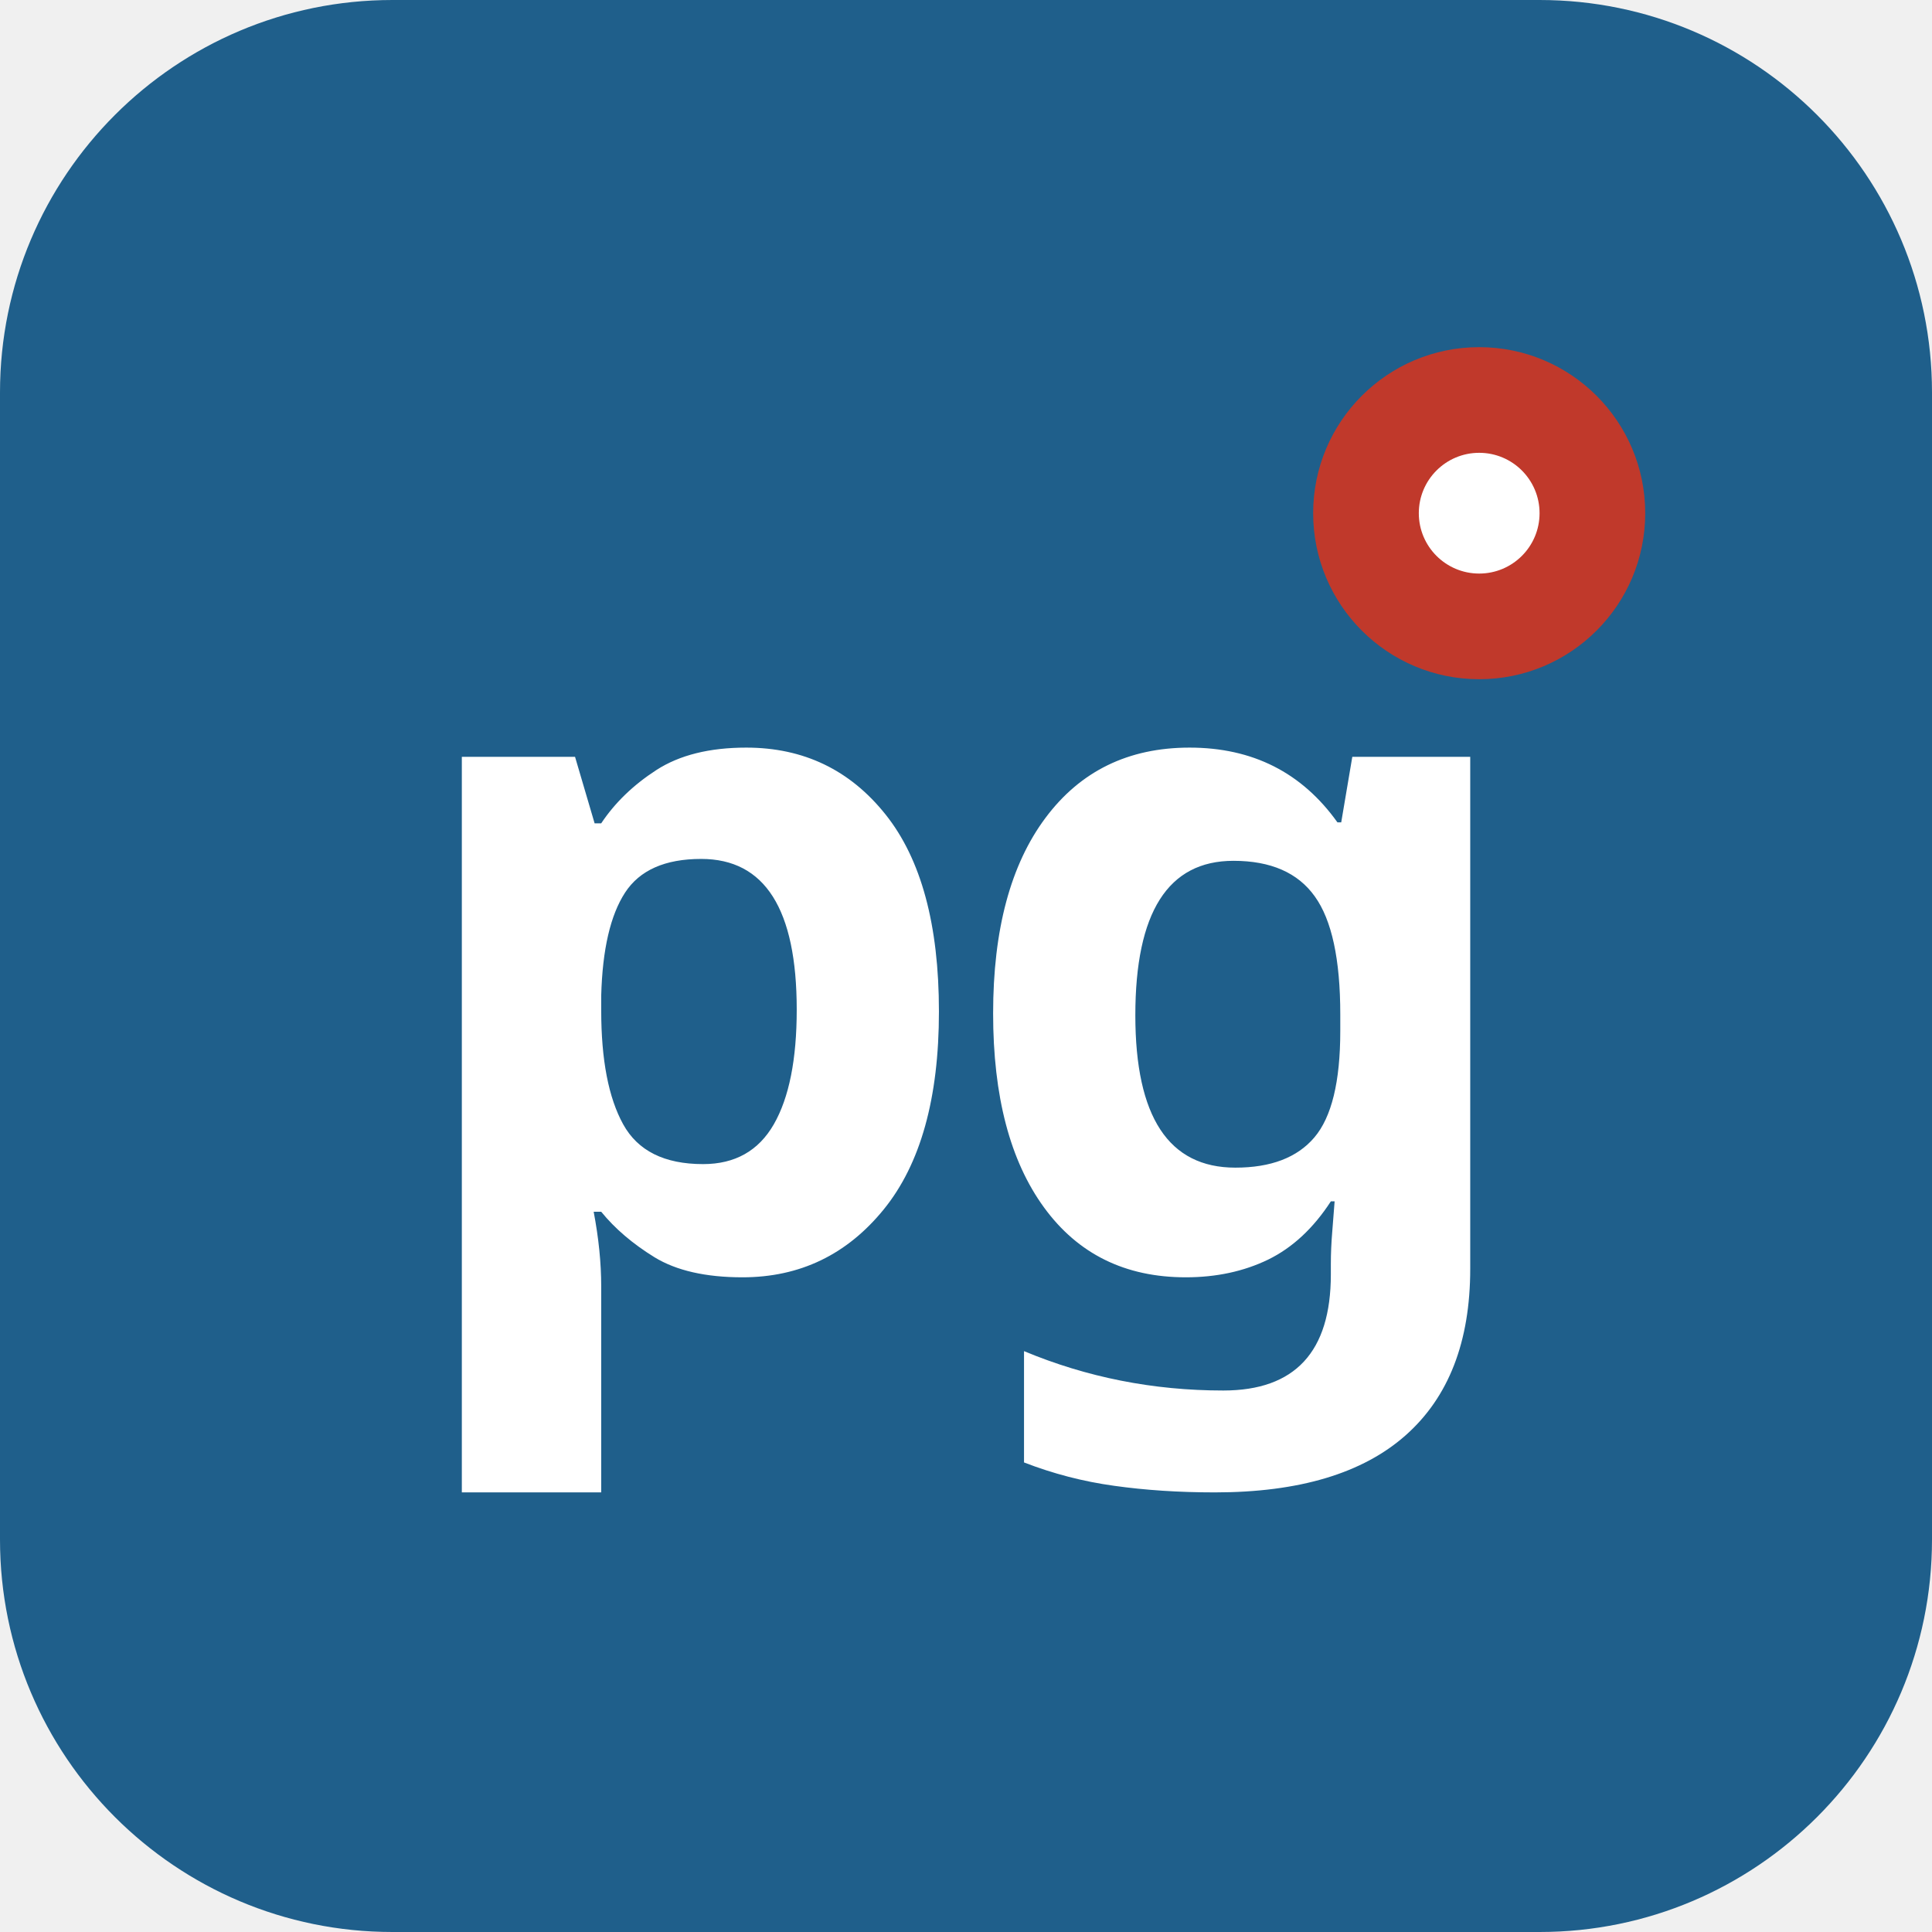
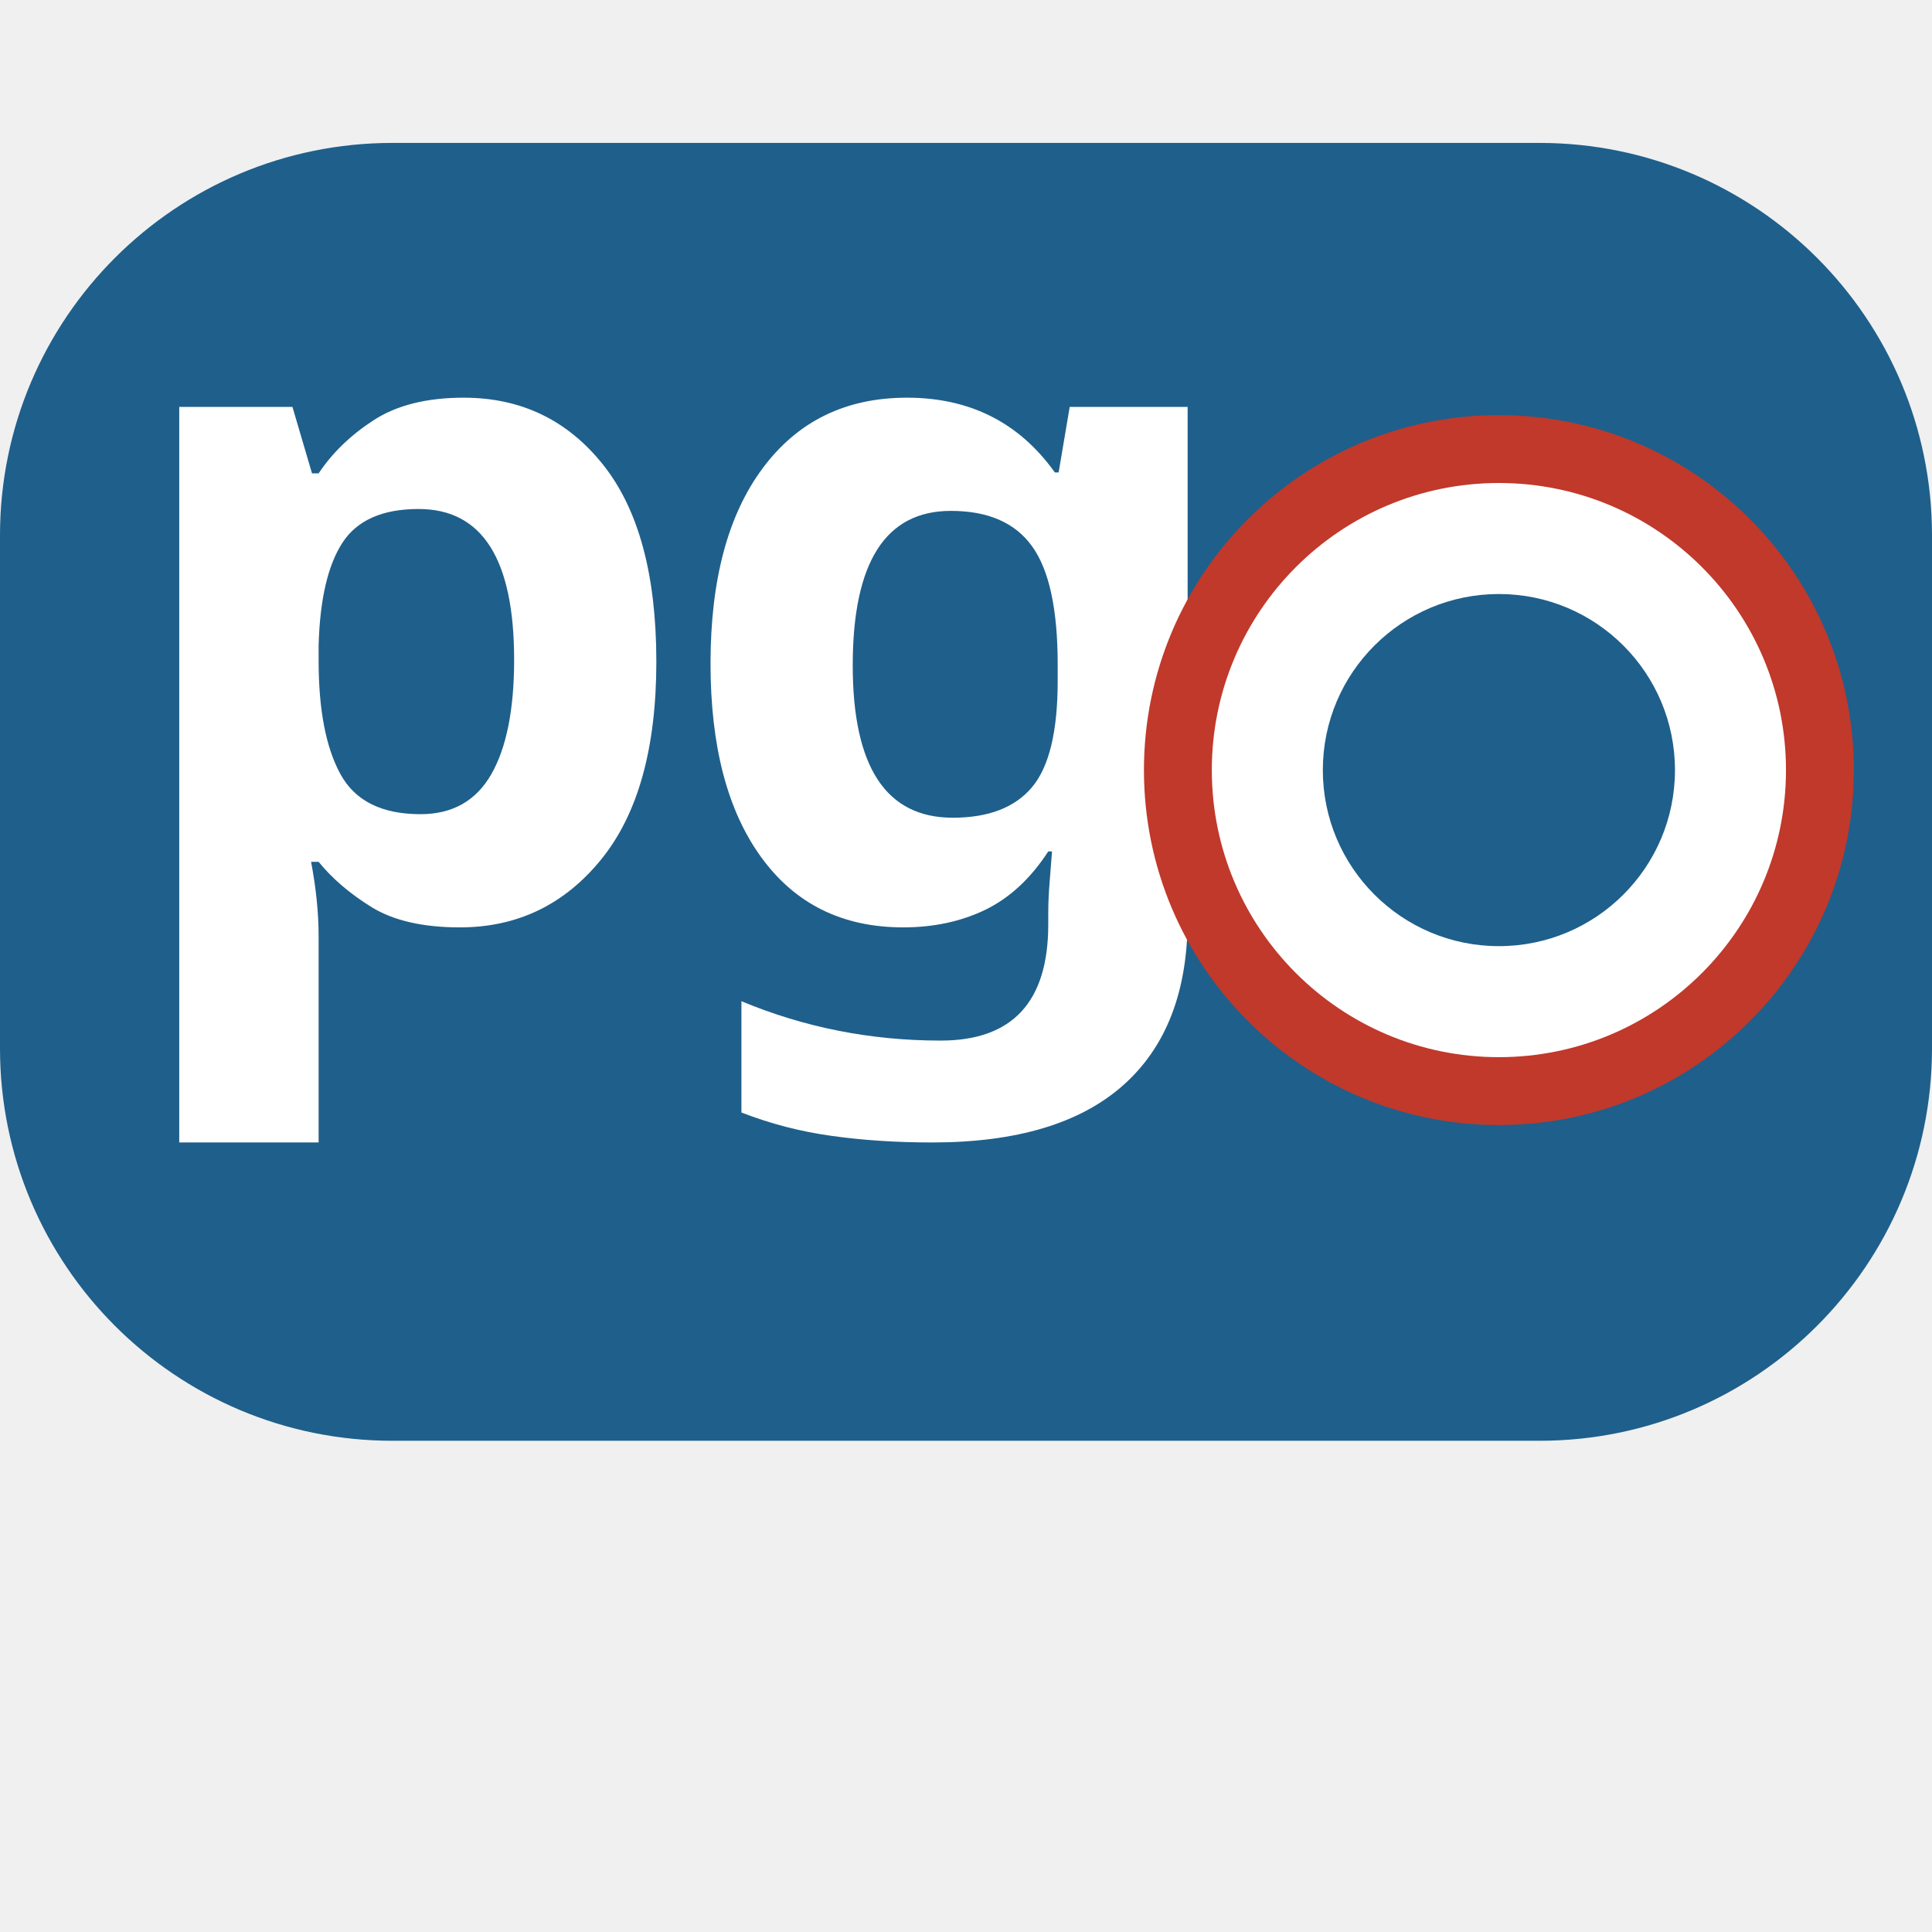
- <svg xmlns="http://www.w3.org/2000/svg" viewBox="0 0 128 128" width="128" height="128" role="img" aria-label="pgeo monogram: the letters pg with a locating dot">
-   <rect width="128" height="128" rx="26" fill="#1f5f8b" />
-   <text x="64" y="84" text-anchor="middle" fill="#ffffff" font-size="62" font-weight="700" font-family="'Noto Sans','DejaVu Sans',system-ui,sans-serif" letter-spacing="-2">pg</text>
-   <circle cx="98" cy="34" r="11" fill="#c0392b" />
-   <circle cx="98" cy="34" r="4" fill="#ffffff" />
+ <svg xmlns="http://www.w3.org/2000/svg" viewBox="0 0 128 128" width="128" height="128" role="img" aria-label="pgeo monogram: the letters pg with a locating dot" version="1.1" id="svg2">
+   <defs id="defs2" />
+   <rect width="128" height="85.986" rx="26" fill="#1f5f8b" id="rect1" x="0" y="9.469" style="stroke-width:0.82" />
+   <text x="45.279" y="60.816" text-anchor="middle" fill="#ffffff" font-size="62px" font-weight="700" font-family="'Noto Sans', 'DejaVu Sans', system-ui, sans-serif" letter-spacing="-2" id="text1">pg</text>
+   <circle cx="99.306" cy="51.02" r="23.517" fill="#c0392b" id="circle1" style="stroke-width:2.138" />
+   <circle cx="99.306" cy="51.02" r="19.02" fill="#ffffff" id="circle2" style="stroke-width:4.755" />
+   <circle cx="99.306" cy="51.02" r="11.665" fill="#c0392b" id="circle3" style="fill:#1f5f8b;fill-opacity:1;stroke-width:1.06" />
</svg>
